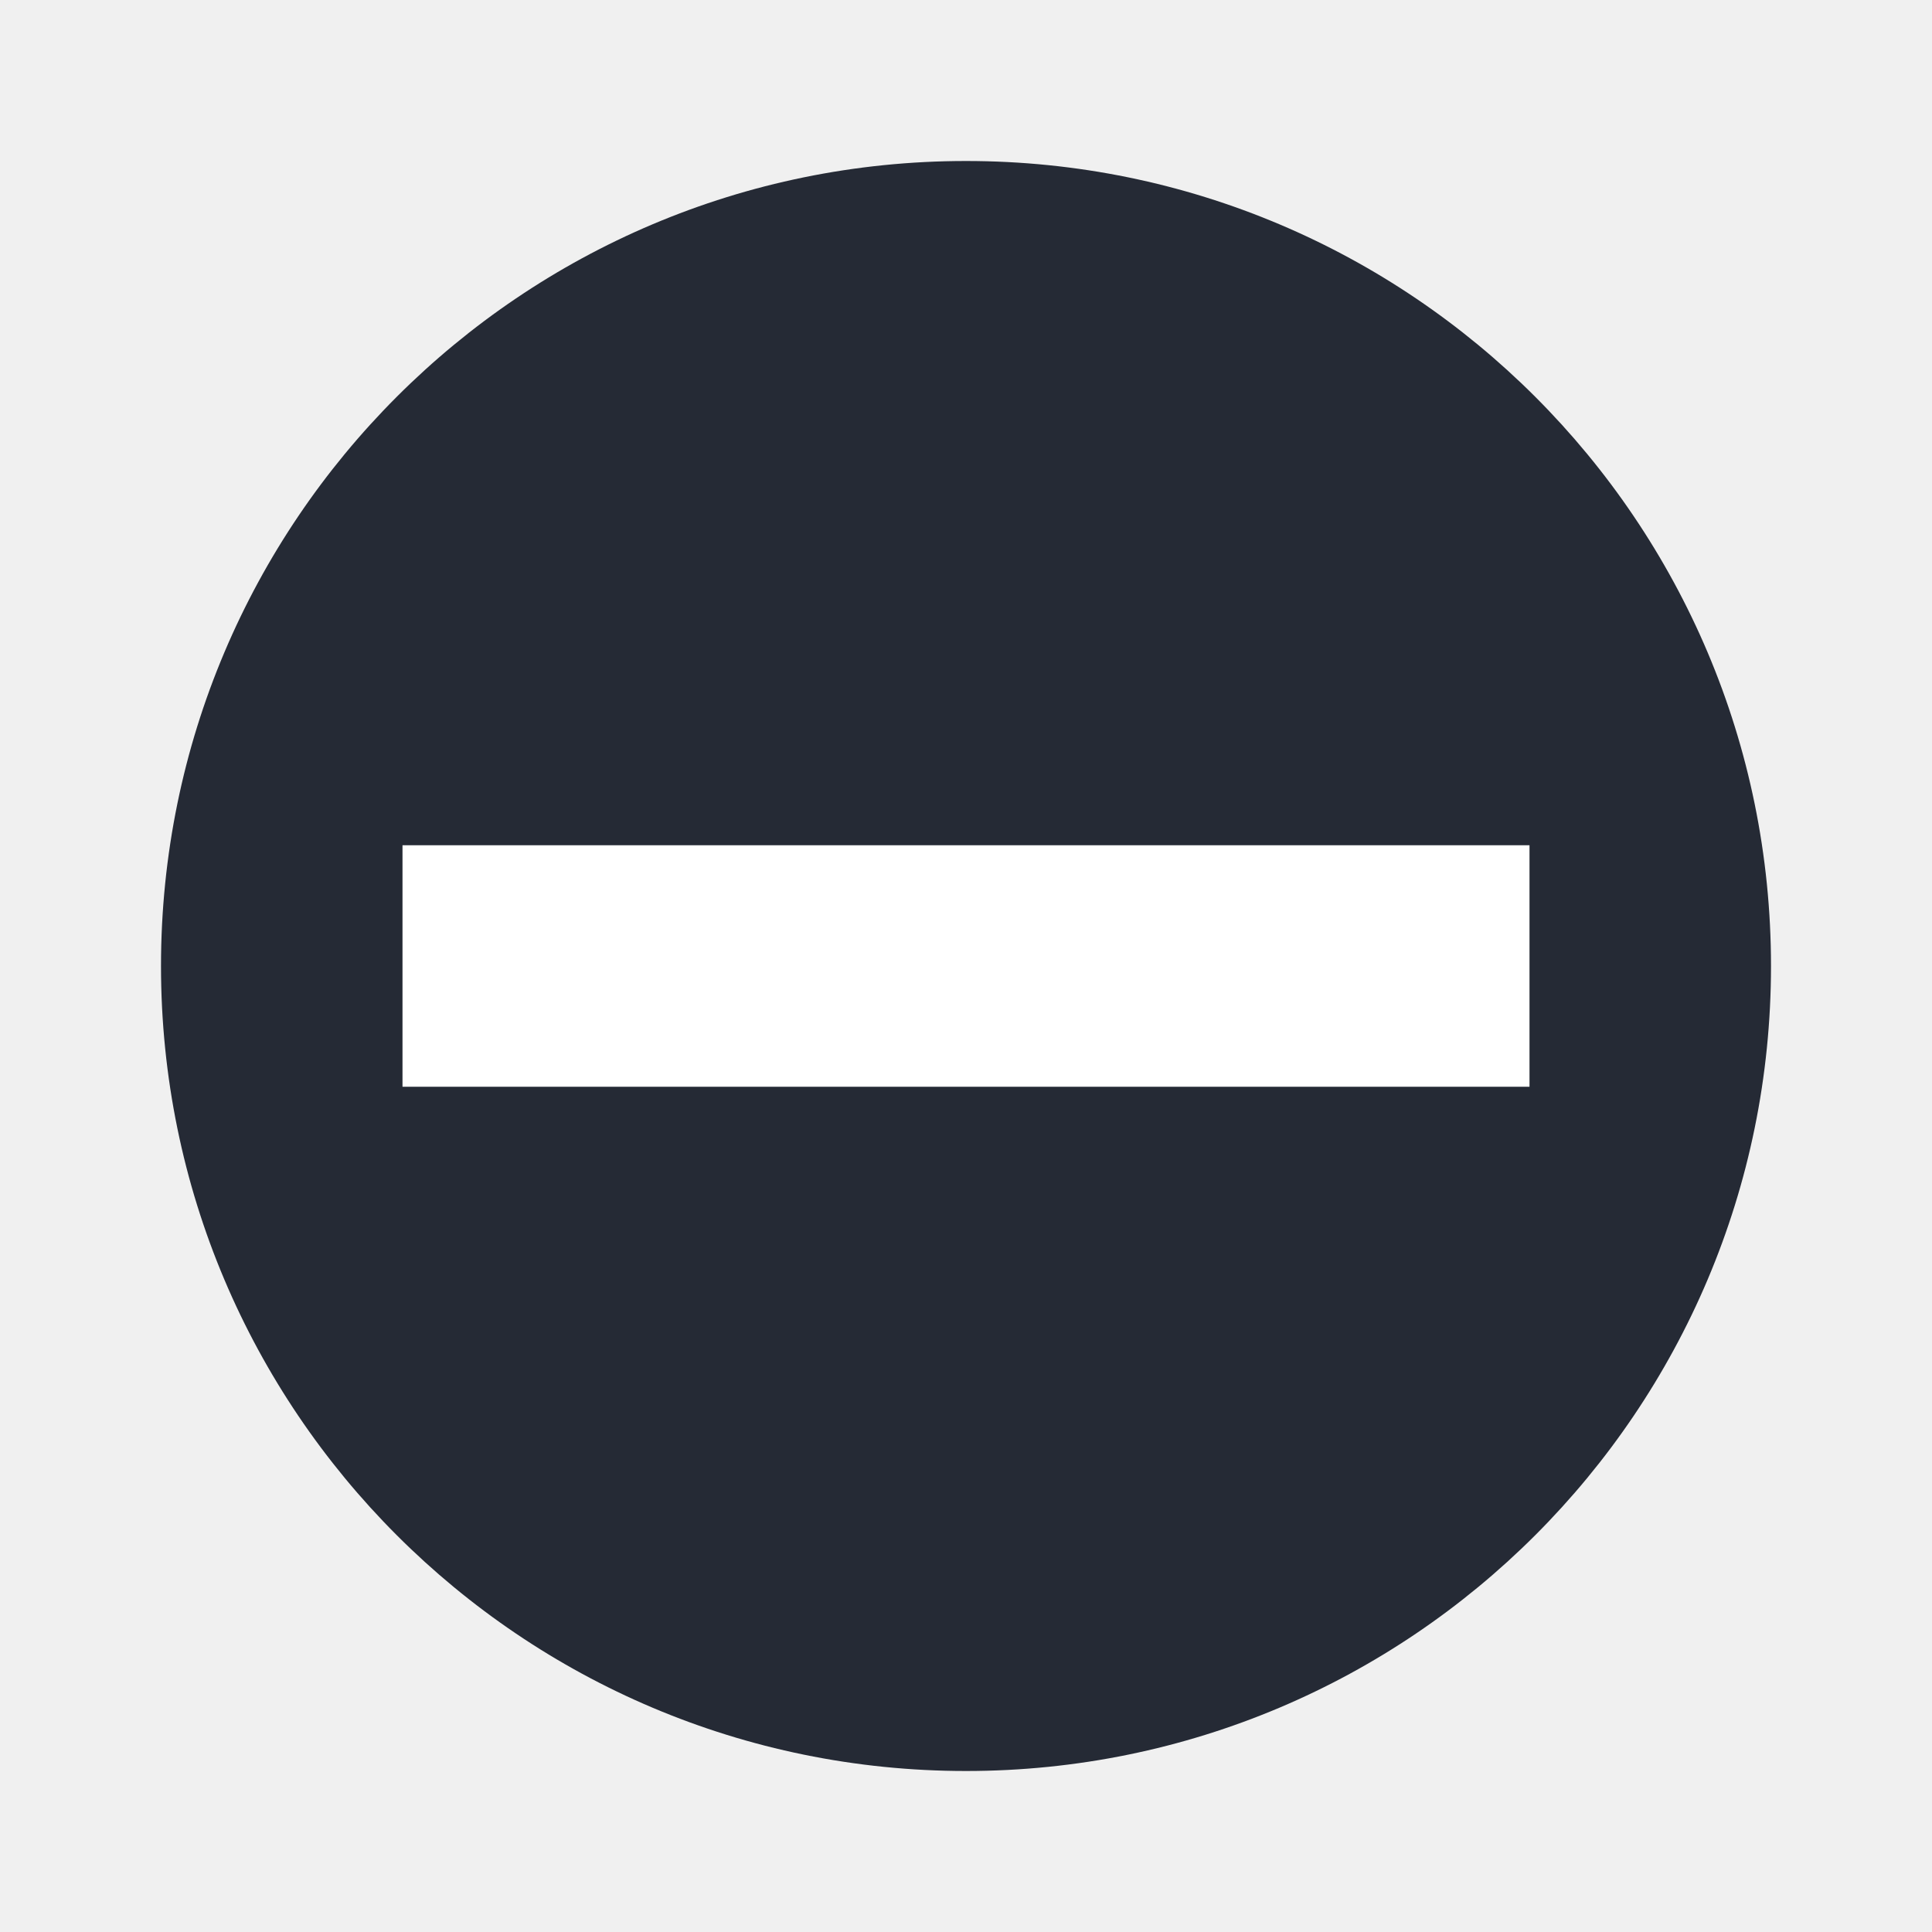
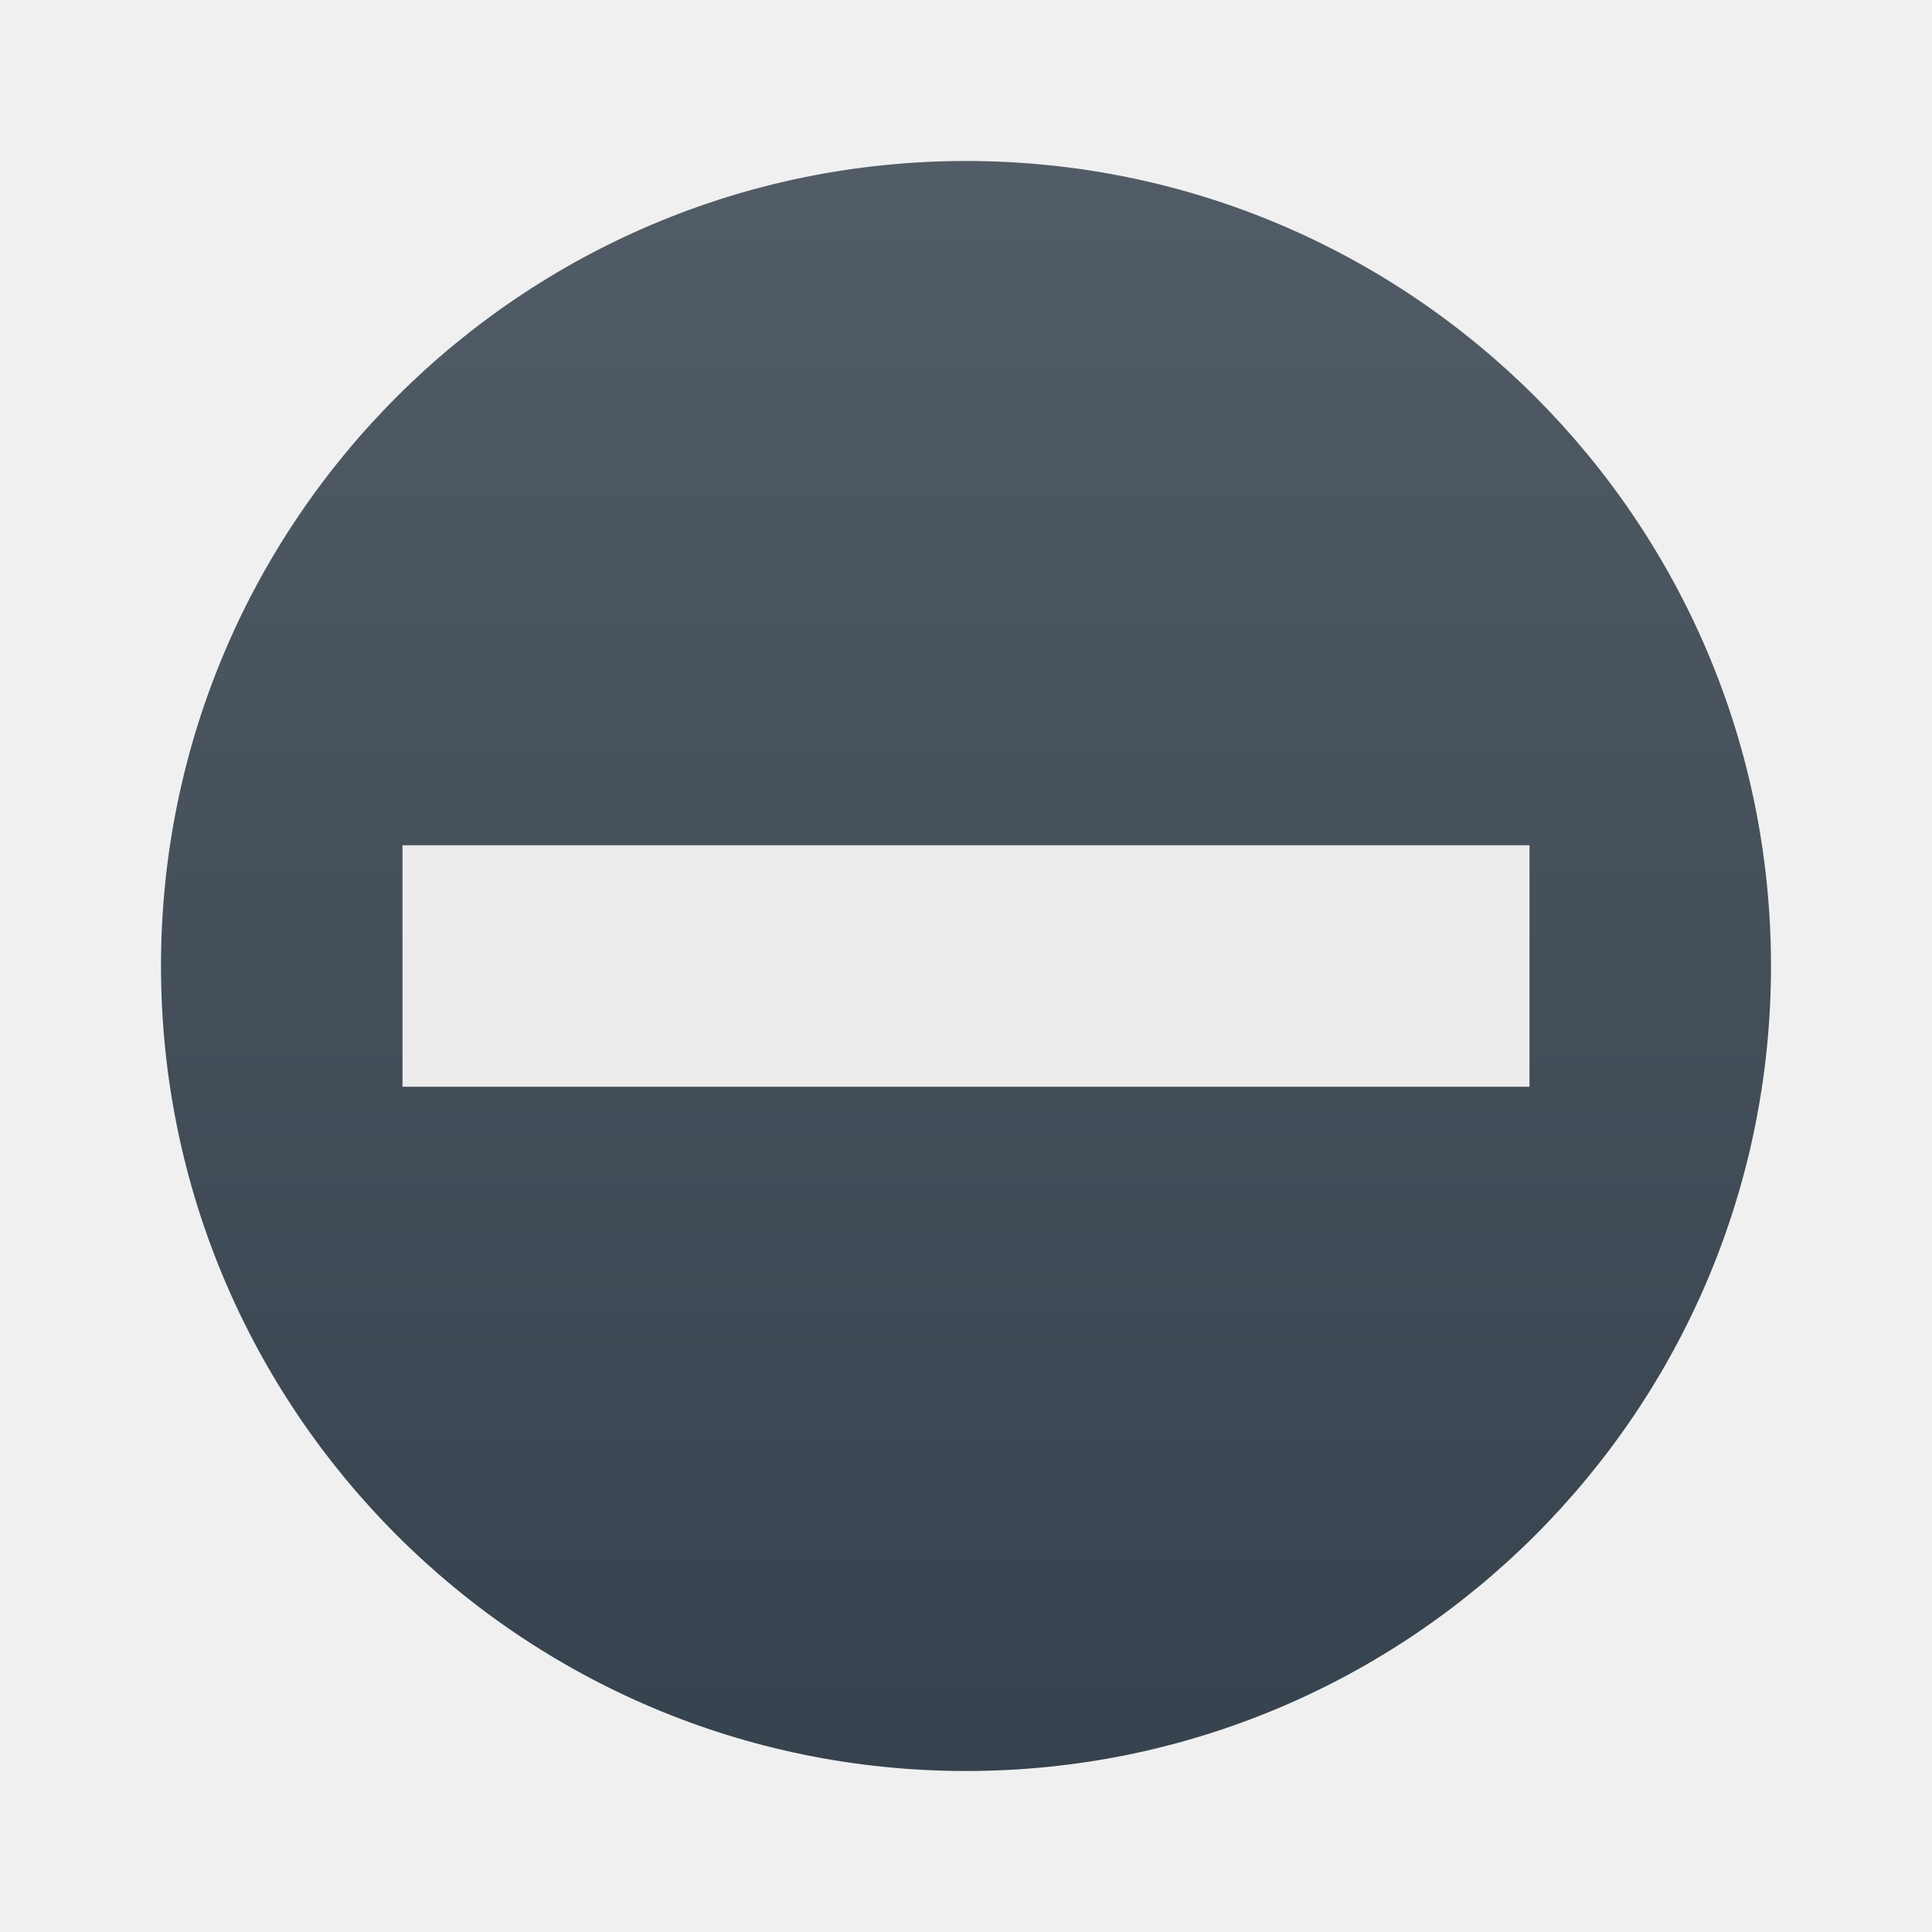
- <svg xmlns="http://www.w3.org/2000/svg" width="48" height="48" version="1.1" viewBox="0 0 48 48">
-   <circle style="fill:#252a35" cx="24" cy="24" r="20" />
-   <rect style="fill:#ffffff" width="6" height="28" x="-27" y="10" transform="matrix(0,-1,1,0,0,0)" />
+ <svg xmlns="http://www.w3.org/2000/svg" width="48" height="48" version="1.1">
+   <defs>
+     <linearGradient id="carbon" x1="0%" x2="0%" y1="0%" y2="100%">
+       <stop offset="0%" style="stop-color: #525c66; stop-opacity: 1" />
+       <stop offset="100%" style="stop-color: #36424e; stop-opacity: 1" />
+     </linearGradient>
+     <linearGradient id="cyberblue" x1="0%" x2="0%" y1="0%" y2="100%">
+       <stop stop-color="#07B3FF" />
+       <stop offset="1" stop-color="#007DE8" />
+     </linearGradient>
+     <linearGradient id="cyberneon" x1="0%" x2="0%" y1="0%" y2="100%">
+       <stop offset="0" style="stop-color: #0abdc6; stop-opacity: 1" />
+       <stop offset="1" style="stop-color: #ea00d9; stop-opacity: 1" />
+     </linearGradient>
+     <linearGradient id="cyberorange" x1="0%" x2="0%" y1="0%" y2="100%">
+       <stop offset="0%" style="stop-color: #FF9757; stop-opacity: 1" />
+       <stop offset="50%" style="stop-color: #FF6E51; stop-opacity: 1" />
+       <stop offset="100%" style="stop-color: #F5350F; stop-opacity: 1" />
+     </linearGradient>
+     <linearGradient id="cyberturquoise" x1="0%" x2="0%" y1="0%" y2="100%">
+       <stop stop-color="#037164" />
+       <stop offset="1" stop-color="#00AC98" />
+     </linearGradient>
+     <linearGradient id="fitdance" x1="0%" x2="0%" y1="0%" y2="100%">
+       <stop offset="0%" style="stop-color: #1ad6ab; stop-opacity: 1" />
+       <stop offset="100%" style="stop-color: #329db6; stop-opacity: 1" />
+     </linearGradient>
+     <linearGradient id="goldcarbon" x1="0%" x2="0%" y1="0%" y2="100%">
+       <stop offset="1e-07" stop-color="#EDC268" />
+       <stop offset="1" stop-color="#9B7424" />
+     </linearGradient>
+     <linearGradient id="lemon" x1="0%" x2="0%" y1="0%" y2="100%">
+       <stop offset="0.1" stop-color="#6DDB0A" />
+       <stop offset="0.2" stop-color="#61D915" />
+       <stop offset="0.3" stop-color="#55D620" />
+       <stop offset="0.4" stop-color="#49D42B" />
+       <stop offset="0.5" stop-color="#3CD235" />
+       <stop offset="0.6" stop-color="#30CF40" />
+       <stop offset="0.7" stop-color="#24CD4B" />
+       <stop offset="0.8" stop-color="#18CA56" />
+       <stop offset="0.9" stop-color="#0CC861" />
+       <stop offset="1.0" stop-color="#00C66B" />
+     </linearGradient>
+     <linearGradient id="purplecarbon" x1="0%" x2="0%" y1="0%" y2="100%">
+       <stop offset="1e-07" stop-color="#EC57FF" />
+       <stop offset="0.5" stop-color="#C551FF" />
+       <stop offset="1" stop-color="#A90FF5" />
+     </linearGradient>
+     <linearGradient id="redcarbon" x1="0%" x2="0%" y1="0%" y2="100%">
+       <stop offset="0%" style="stop-color: #FF6D57; stop-opacity: 1" />
+       <stop offset="50%" style="stop-color: #FF5160; stop-opacity: 1" />
+       <stop offset="100%" style="stop-color: #F50F22; stop-opacity: 1" />
+     </linearGradient>
+     <linearGradient id="silvercarbon" x1="0%" x2="0%" y1="0%" y2="100%">
+       <stop offset="0%" stop-color="#DFDFDF" />
+       <stop offset="100%" stop-color="#A0A0A0" />
+     </linearGradient>
+     <linearGradient id="ubuntu" x1="0%" x2="0%" y1="0%" y2="100%">
+       <stop offset="1e-07" stop-color="#AD4F8D" />
+       <stop offset="1" stop-color="#6B8CCB" />
+     </linearGradient>
+   </defs>
+   <circle fill="url(#carbon)" cx="24" cy="24" r="20" />
+   <rect fill="#ececec" width="6" height="28" x="-27" y="10" transform="matrix(0,-1,1,0,0,0)" />
</svg>
